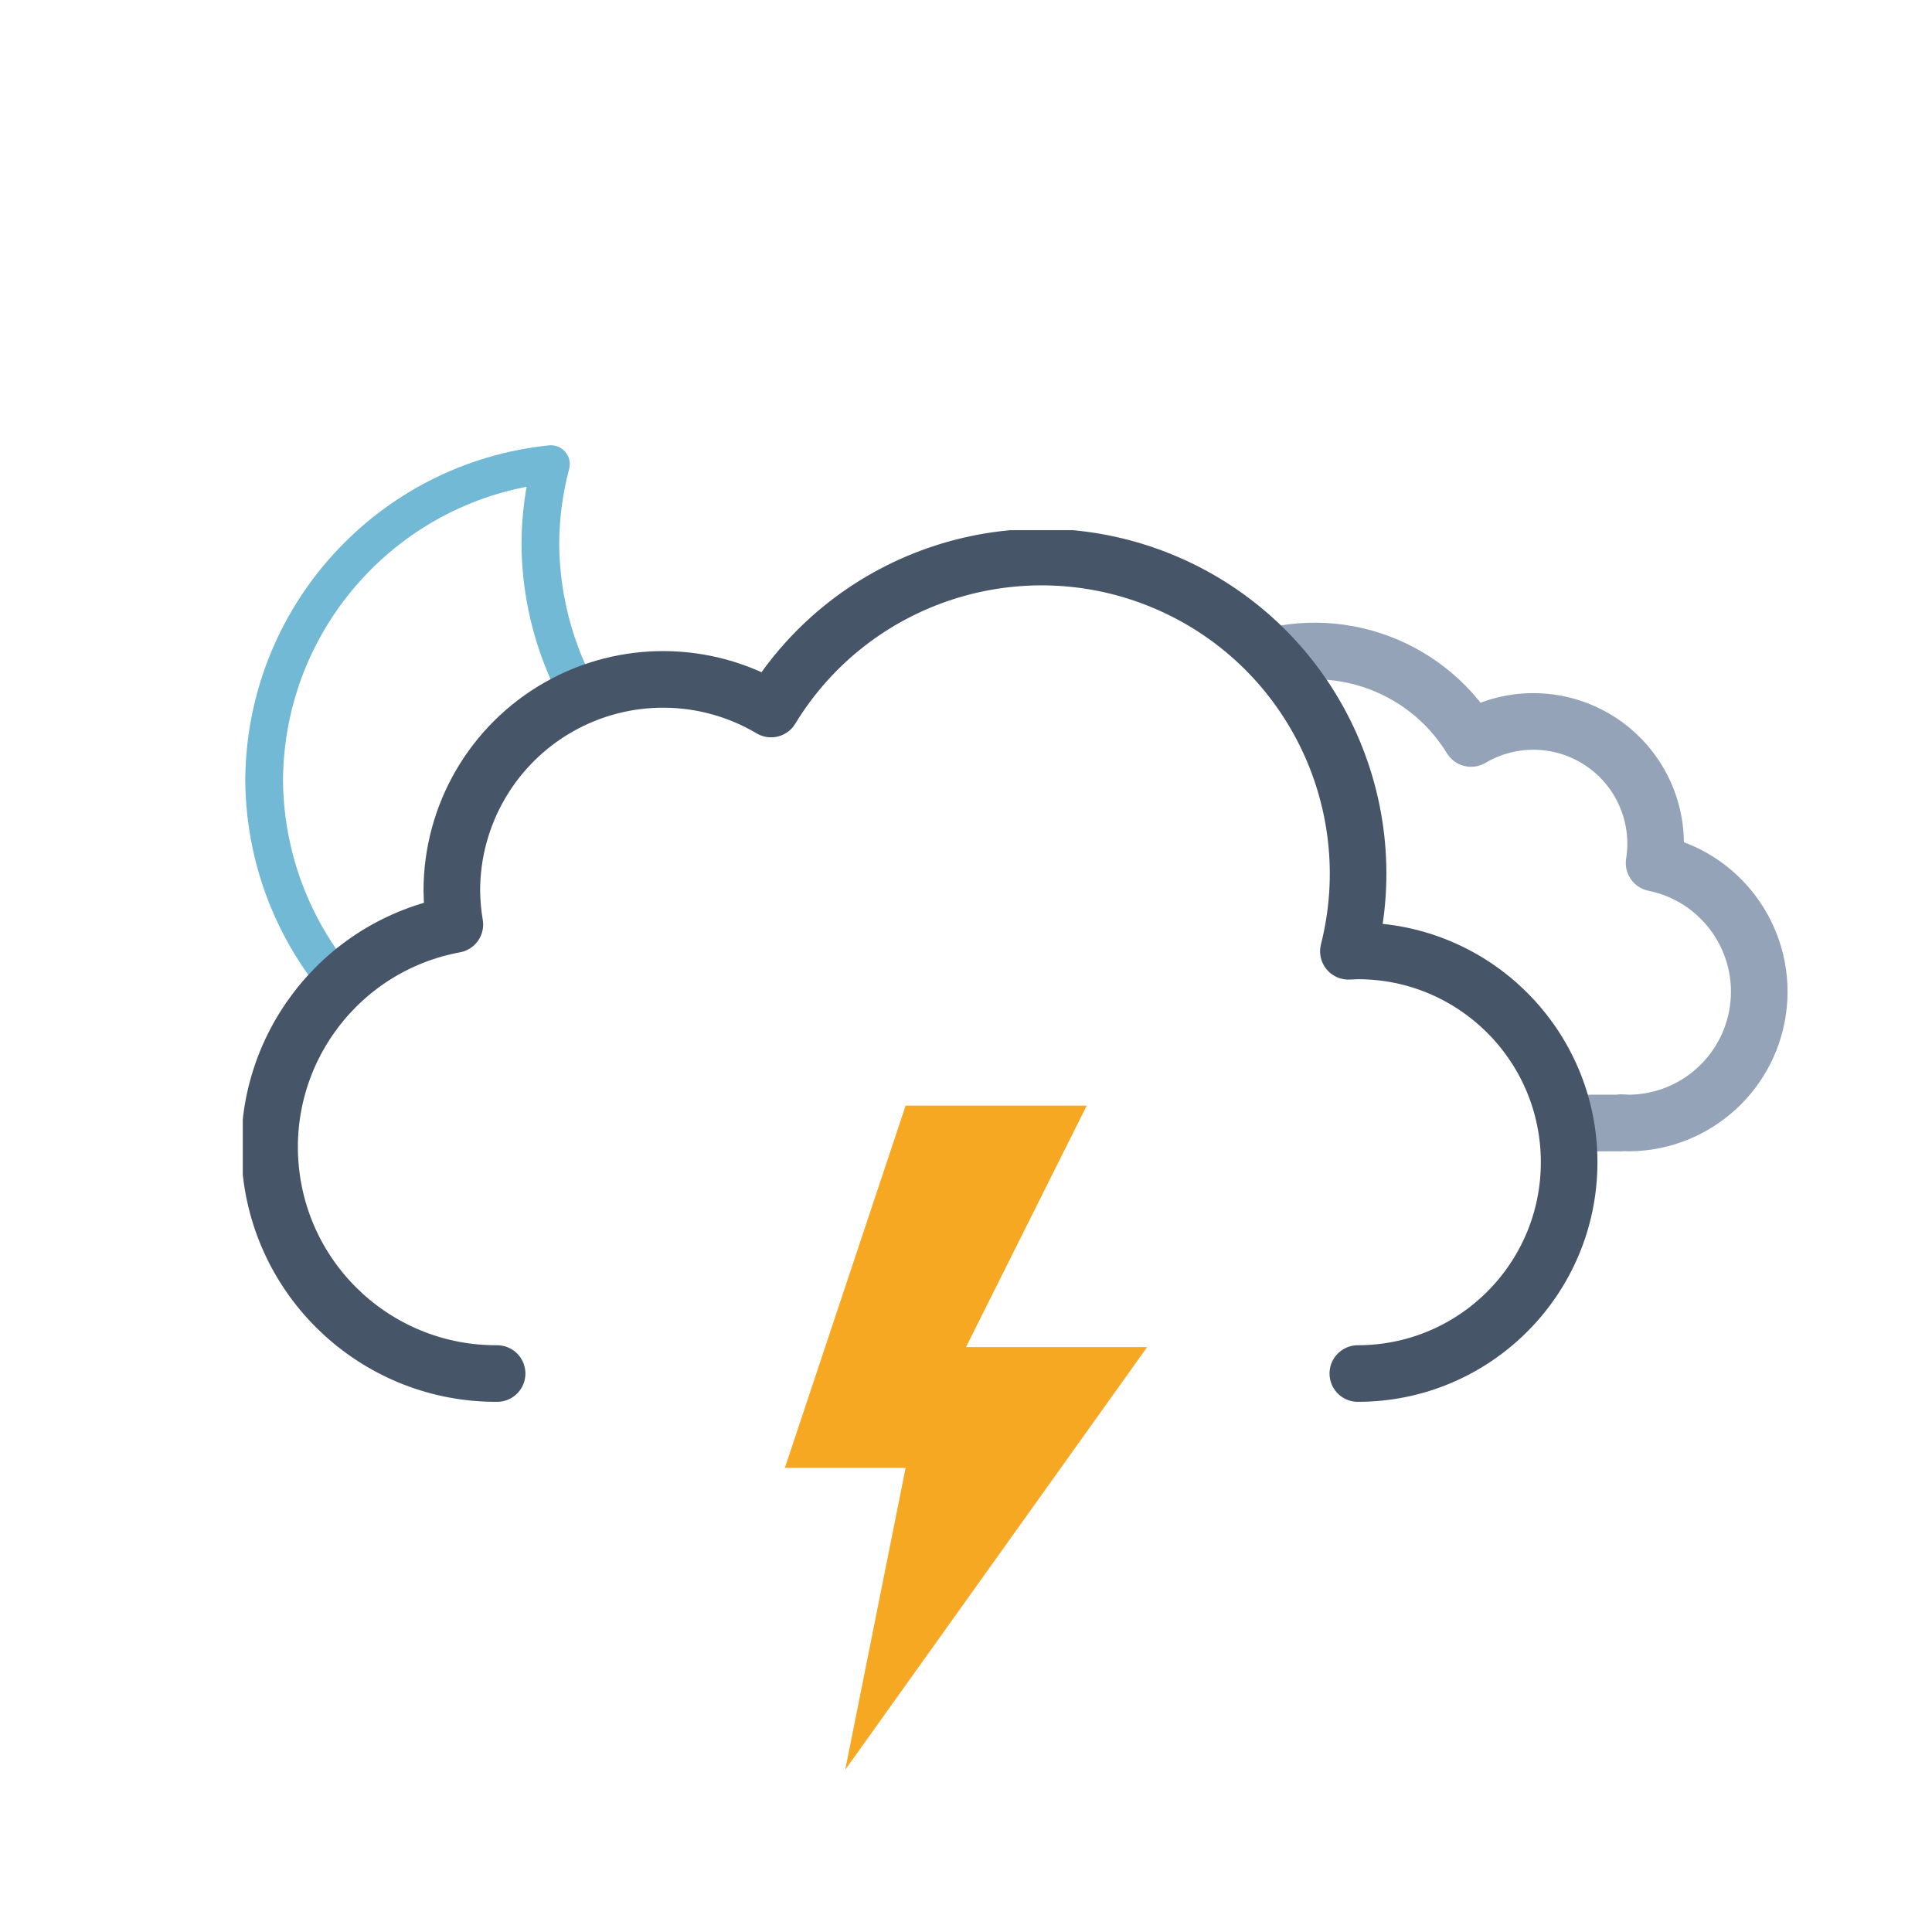
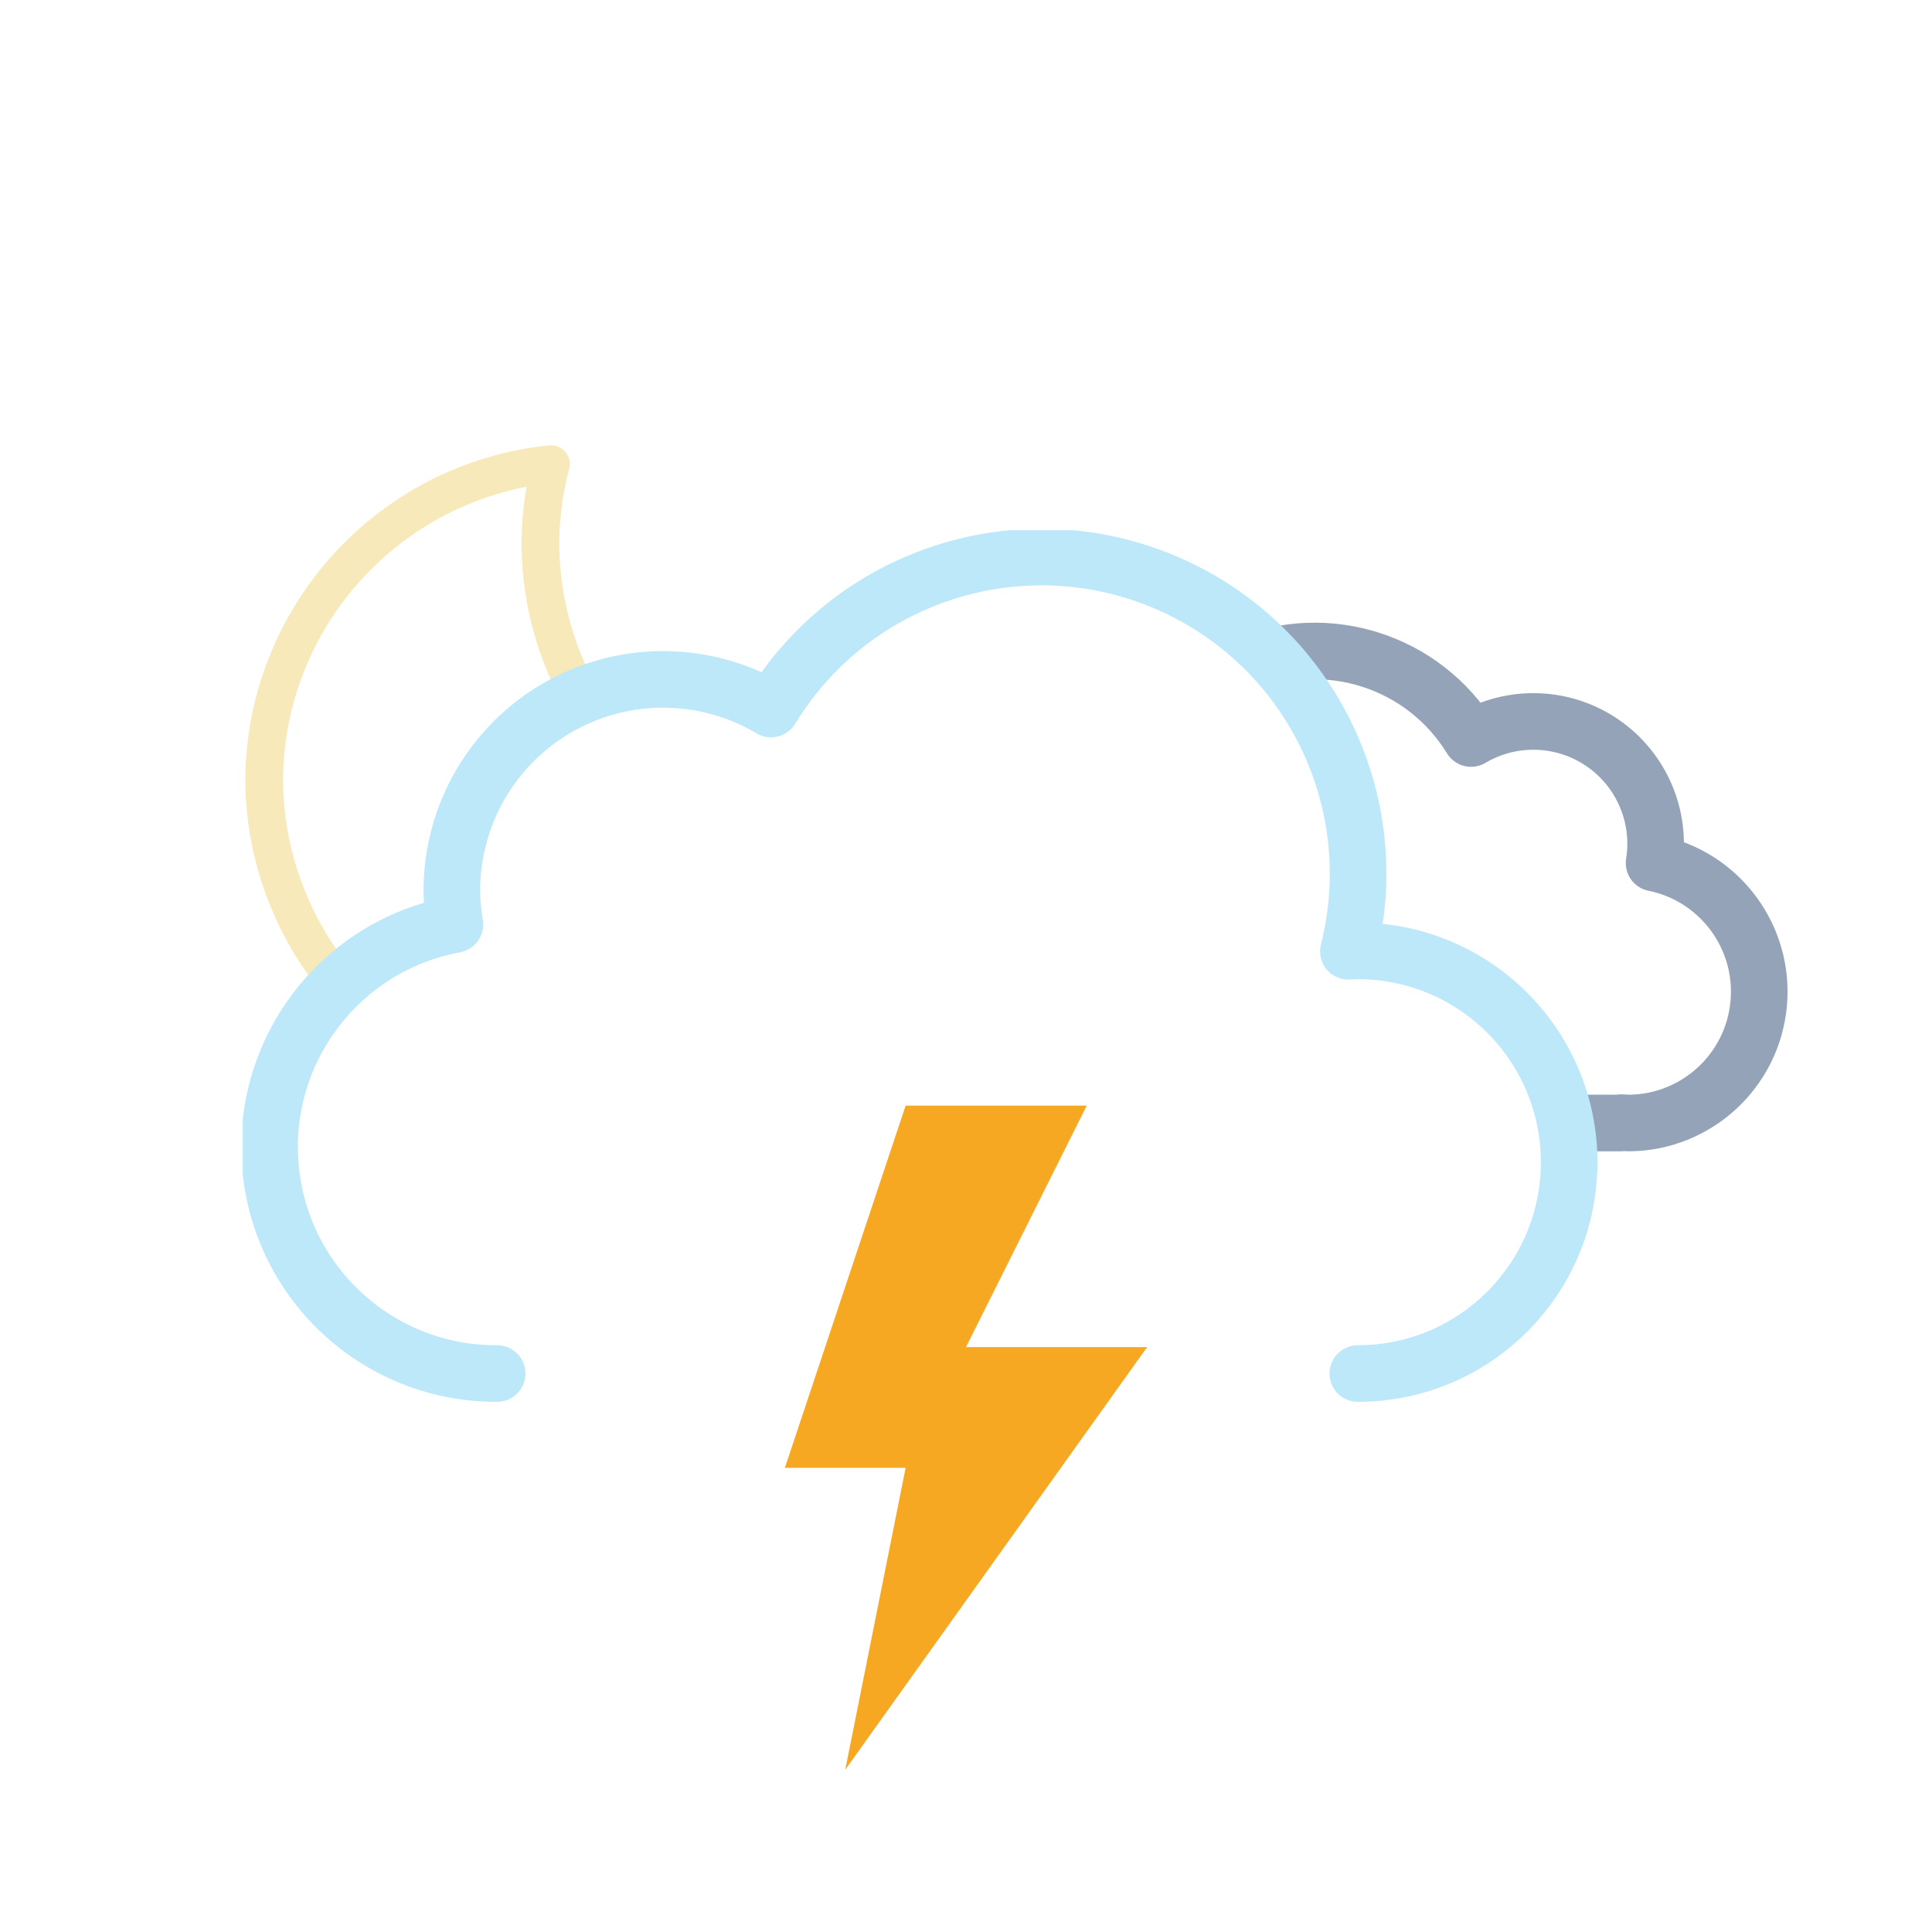
<svg xmlns="http://www.w3.org/2000/svg" xmlns:xlink="http://www.w3.org/1999/xlink" viewBox="0 0 512 512">
  <defs>
    <symbol id="d" viewBox="0 0 178 178">
-       <path fill="none" stroke="#72b9d5" stroke-linecap="round" stroke-linejoin="round" stroke-width="10" d="M163.6 110.4a84.8 84.8 0 01-85.4-84.3A83.3 83.3 0 0181 5 84.7 84.7 0 005 88.7 84.8 84.8 0 0090.4 173a85.2 85.2 0 0082.6-63.1 88 88 0 01-9.4.5Z" />
+       <path fill="none" stroke="#f7e9b9" stroke-linecap="round" stroke-linejoin="round" stroke-width="10" d="M163.6 110.4a84.8 84.8 0 01-85.4-84.3A83.3 83.3 0 0181 5 84.7 84.7 0 005 88.7 84.8 84.8 0 0090.4 173a85.2 85.2 0 0082.6-63.1 88 88 0 01-9.4.5Z" />
    </symbol>
    <symbol id="f" viewBox="0 0 214.3 140.1">
      <path fill="none" stroke="#94a3b8" stroke-linejoin="round" stroke-width="15" d="M7.5 100.2a32.4 32.4 0 0032.4 32.4h129.8v-.1l2.3.1a34.8 34.8 0 006.5-68.9 32.4 32.4 0 00-48.5-33 48.6 48.6 0 00-88.6 37.1h-1.5a32.4 32.4 0 00-32.4 32.4Z" />
    </symbol>
    <symbol id="g" viewBox="0 0 359 231">
-       <path fill="none" stroke="#475569" stroke-linecap="round" stroke-linejoin="round" stroke-width="15" d="M295.5 223.5a56 56 0 000-112l-2.5.1a83.9 83.9 0 00-153-64.2 56 56 0 00-84.6 48.1 56.6 56.6 0 00.8 9 60 60 0 0011.2 119" />
+       <path fill="none" stroke="#bde8fa" stroke-linecap="round" stroke-linejoin="round" stroke-width="15" d="M295.5 223.5a56 56 0 000-112l-2.5.1a83.9 83.9 0 00-153-64.2 56 56 0 00-84.6 48.1 56.6 56.6 0 00.8 9 60 60 0 0011.2 119" />
    </symbol>
    <symbol id="e" overflow="visible" viewBox="0 0 447.7 371.5">
      <g clip-path="url(#a)">
        <use xlink:href="#f" width="214.3" height="140.1" transform="translate(195.51 165.01)">
          <animateTransform additive="sum" attributeName="transform" dur="6s" repeatCount="indefinite" type="translate" values="-9 0; 9 0; -9 0" />
        </use>
      </g>
      <use xlink:href="#g" width="359" height="231" transform="translate(0 140.5)">
        <animateTransform additive="sum" attributeName="transform" dur="6s" repeatCount="indefinite" type="translate" values="-18 0; 18 0; -18 0" />
      </use>
    </symbol>
    <symbol id="c" viewBox="0 0 512 371.5">
      <g clip-path="url(#b)">
        <use xlink:href="#d" width="178" height="178" transform="translate(65 118)">
          <animateTransform additive="sum" attributeName="transform" dur="6s" repeatCount="indefinite" type="rotate" values="-15 86 86; 9 86 86; -15 86 86" />
        </use>
      </g>
      <use xlink:href="#e" width="447.7" height="371.5" transform="translate(64.34)" />
    </symbol>
    <symbol id="h" overflow="visible" viewBox="0 0 128 56">
      <path fill="#0a5ad4" d="M8 56a8 8 0 01-8-8V8a8 8 0 0116 0v40a8 8 0 01-8 8Z" opacity="0">
        <animateTransform id="x1" additive="sum" attributeName="transform" begin="0s; x1.end+.33s" dur=".67s" type="translate" values="0 -60; 0 60" />
        <animate id="y1" attributeName="opacity" begin="0s; y1.end+.33s" dur=".67s" keyTimes="0; .25; 1" values="0; 1; 0" />
      </path>
      <path fill="#0a5ad4" d="M64 56a8 8 0 01-8-8V8a8 8 0 0116 0v40a8 8 0 01-8 8Z" opacity="0">
        <animateTransform id="x2" additive="sum" attributeName="transform" begin=".33s; x2.end+.33s" dur=".67s" type="translate" values="0 -60; 0 60" />
        <animate id="y2" attributeName="opacity" begin=".33s; y2.end+.33s" dur=".67s" keyTimes="0; .25; 1" values="0; 1; 0" />
      </path>
      <path fill="#0a5ad4" d="M120 56a8 8 0 01-8-8V8a8 8 0 0116 0v40a8 8 0 01-8 8Z" opacity="0">
        <animateTransform id="x3" additive="sum" attributeName="transform" begin="-.33s; x3.end+.33s" dur=".67s" type="translate" values="0 -60; 0 60" />
        <animate id="y3" attributeName="opacity" begin="-.33s; y3.end+.33s" dur=".67s" keyTimes="0; .25; 1" values="0; 1; 0" />
      </path>
    </symbol>
    <symbol id="i" viewBox="0 0 96 176">
      <path fill="#f6a823" d="M32 0 0 96h32l-16 80L96 64H48L80 0H32z">
        <animate id="x1" attributeName="opacity" begin="0s; x1.end+.67s" dur="1.33s" keyTimes="0; .38; .5; .63; .75; .86; .94; 1" values="1; 1; 0; 1; 0; 1; 0; 1" />
      </path>
    </symbol>
    <clipPath id="a">
      <path fill="none" d="M351.5 308a56 56 0 00-56-56l-2.5.1A83.7 83.7 0 00211.5 148V0h236.2v308Z">
        <animateTransform additive="sum" attributeName="transform" dur="6s" repeatCount="indefinite" type="translate" values="-18 0; 18 0; -18 0" />
      </path>
    </clipPath>
    <clipPath id="b">
      <path fill="none" d="M276 148a83.8 83.8 0 00-71.4 40 56 56 0 00-84.6 48 56.6 56.6 0 00.8 9A60 60 0 0072 304H0V0h276Z">
        <animateTransform additive="sum" attributeName="transform" dur="6s" repeatCount="indefinite" type="translate" values="-18 0; 18 0; -18 0" />
      </path>
    </clipPath>
  </defs>
  <use xlink:href="#c" width="512" height="371.5" />
  <use xlink:href="#h" width="128" height="56" transform="translate(192 344)" />
  <use xlink:href="#i" width="96" height="176" transform="translate(208 293)" />
</svg>
